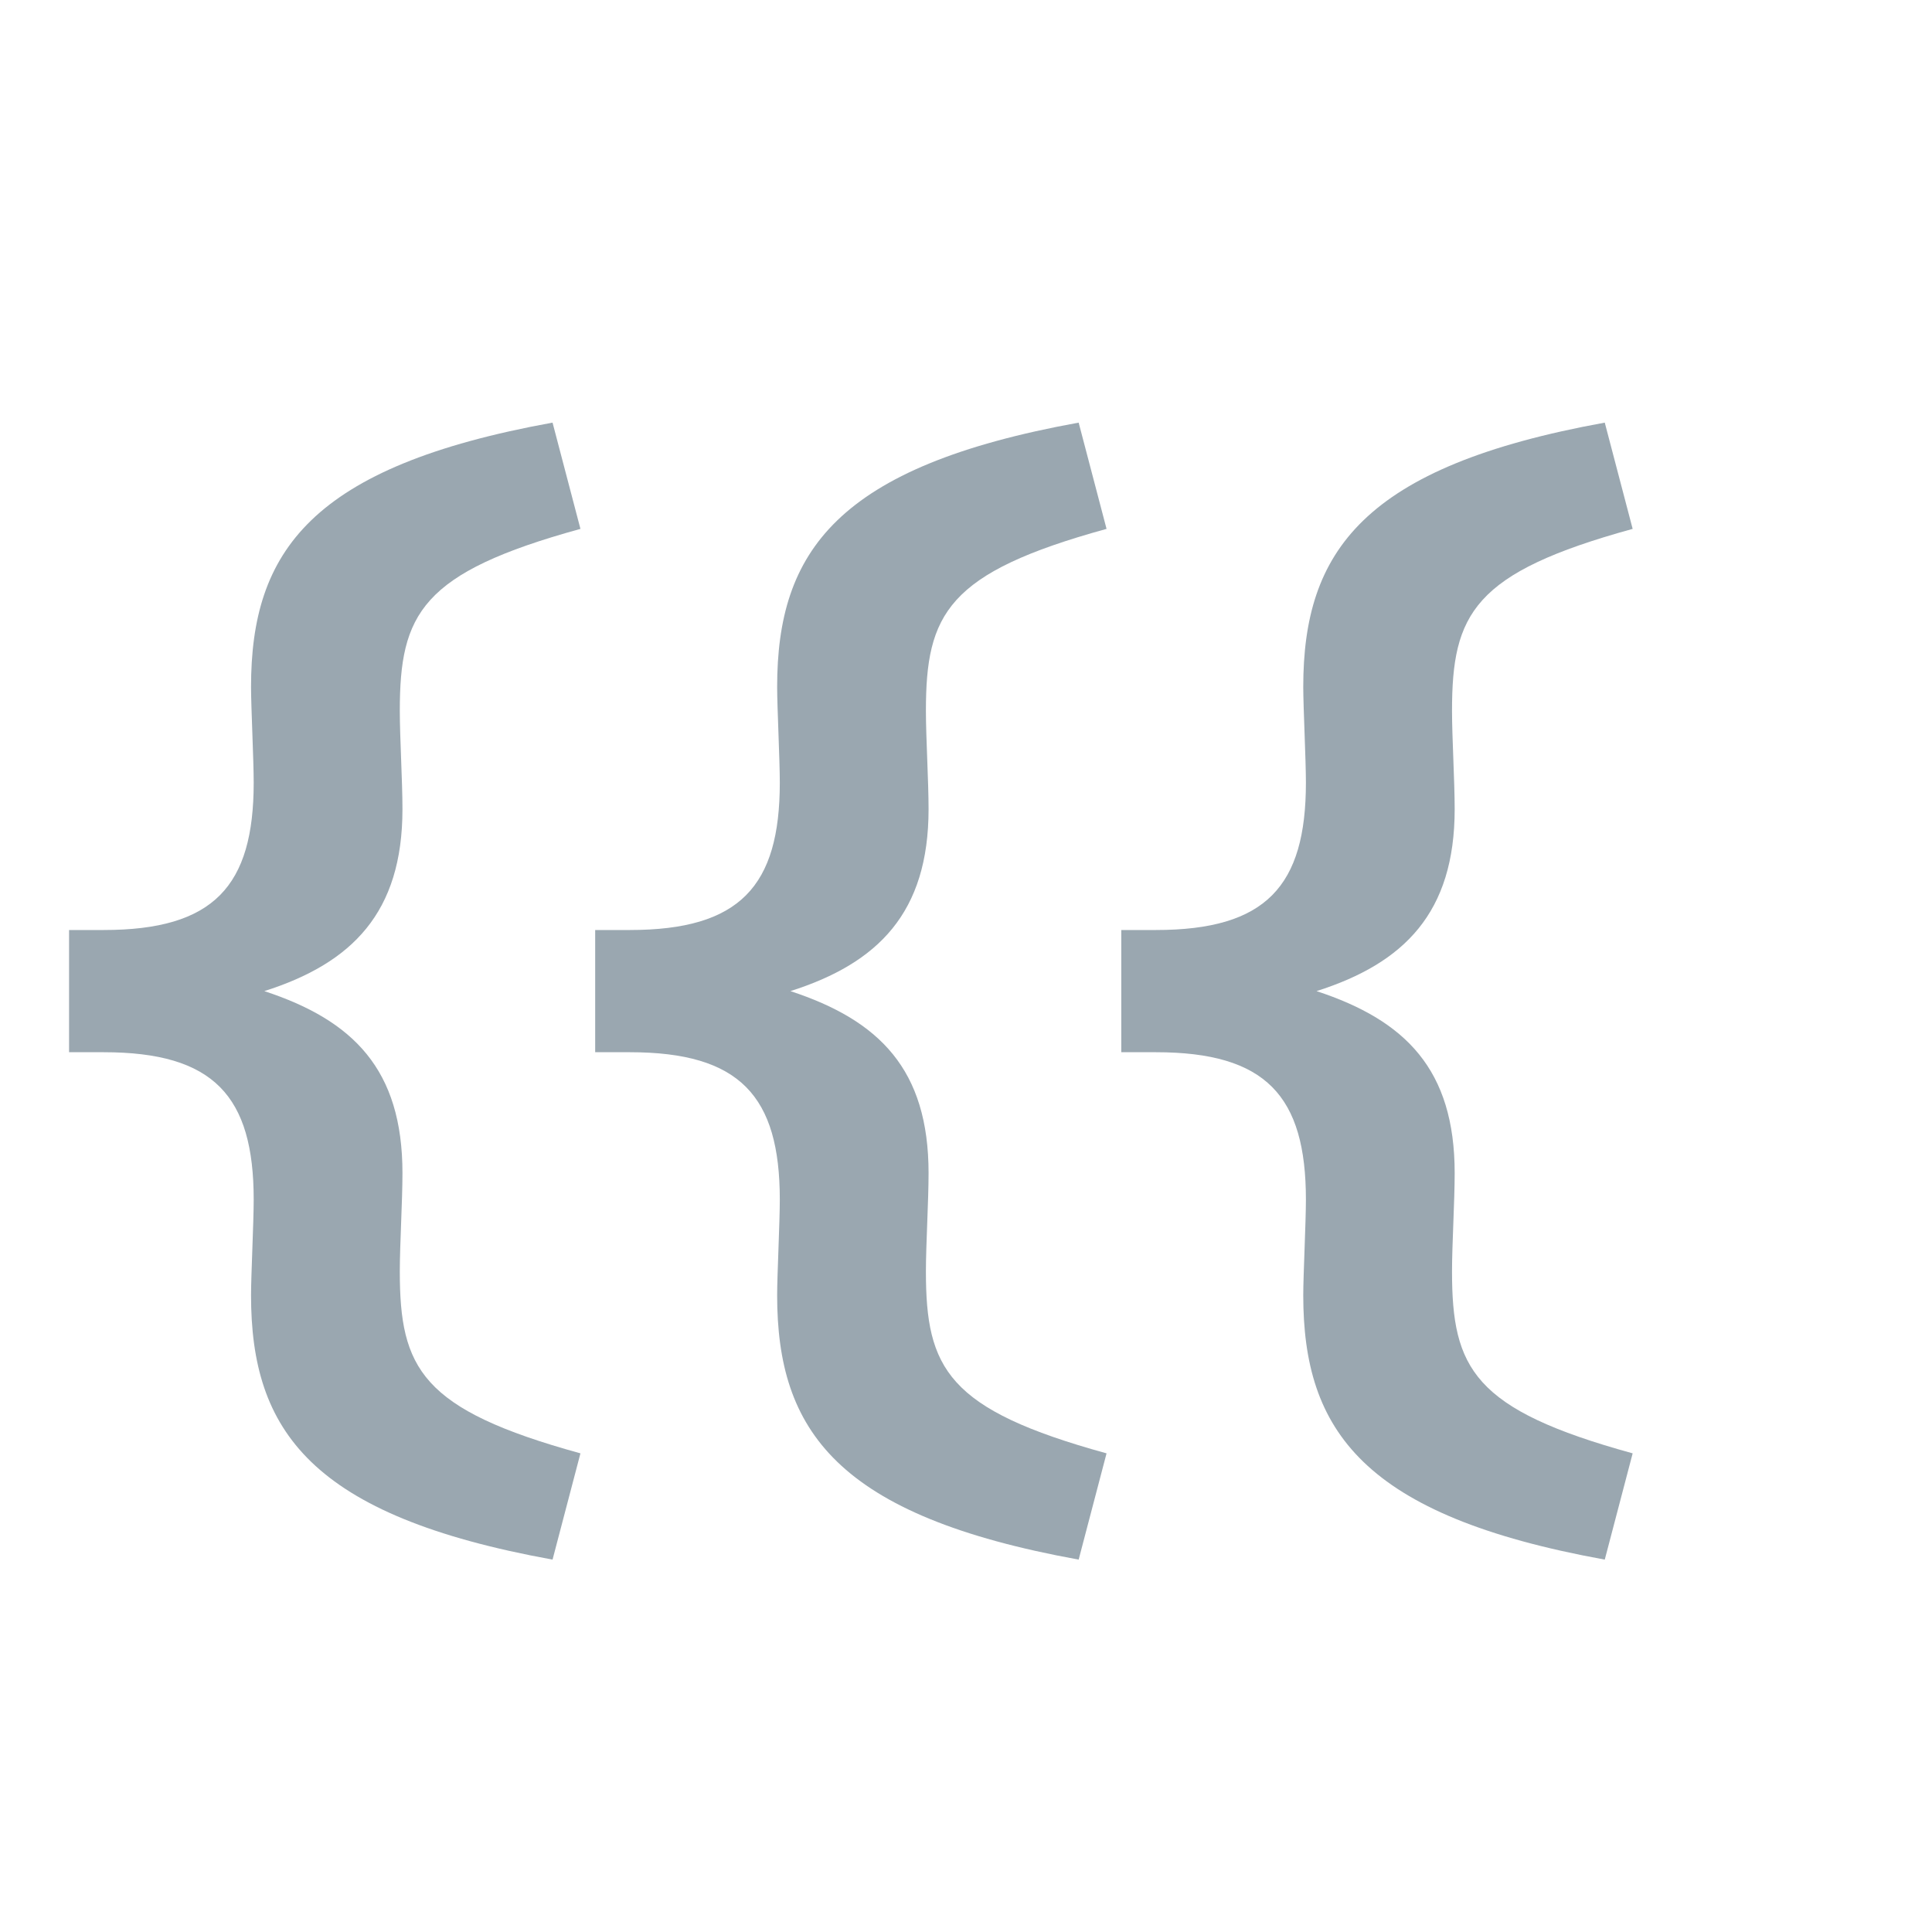
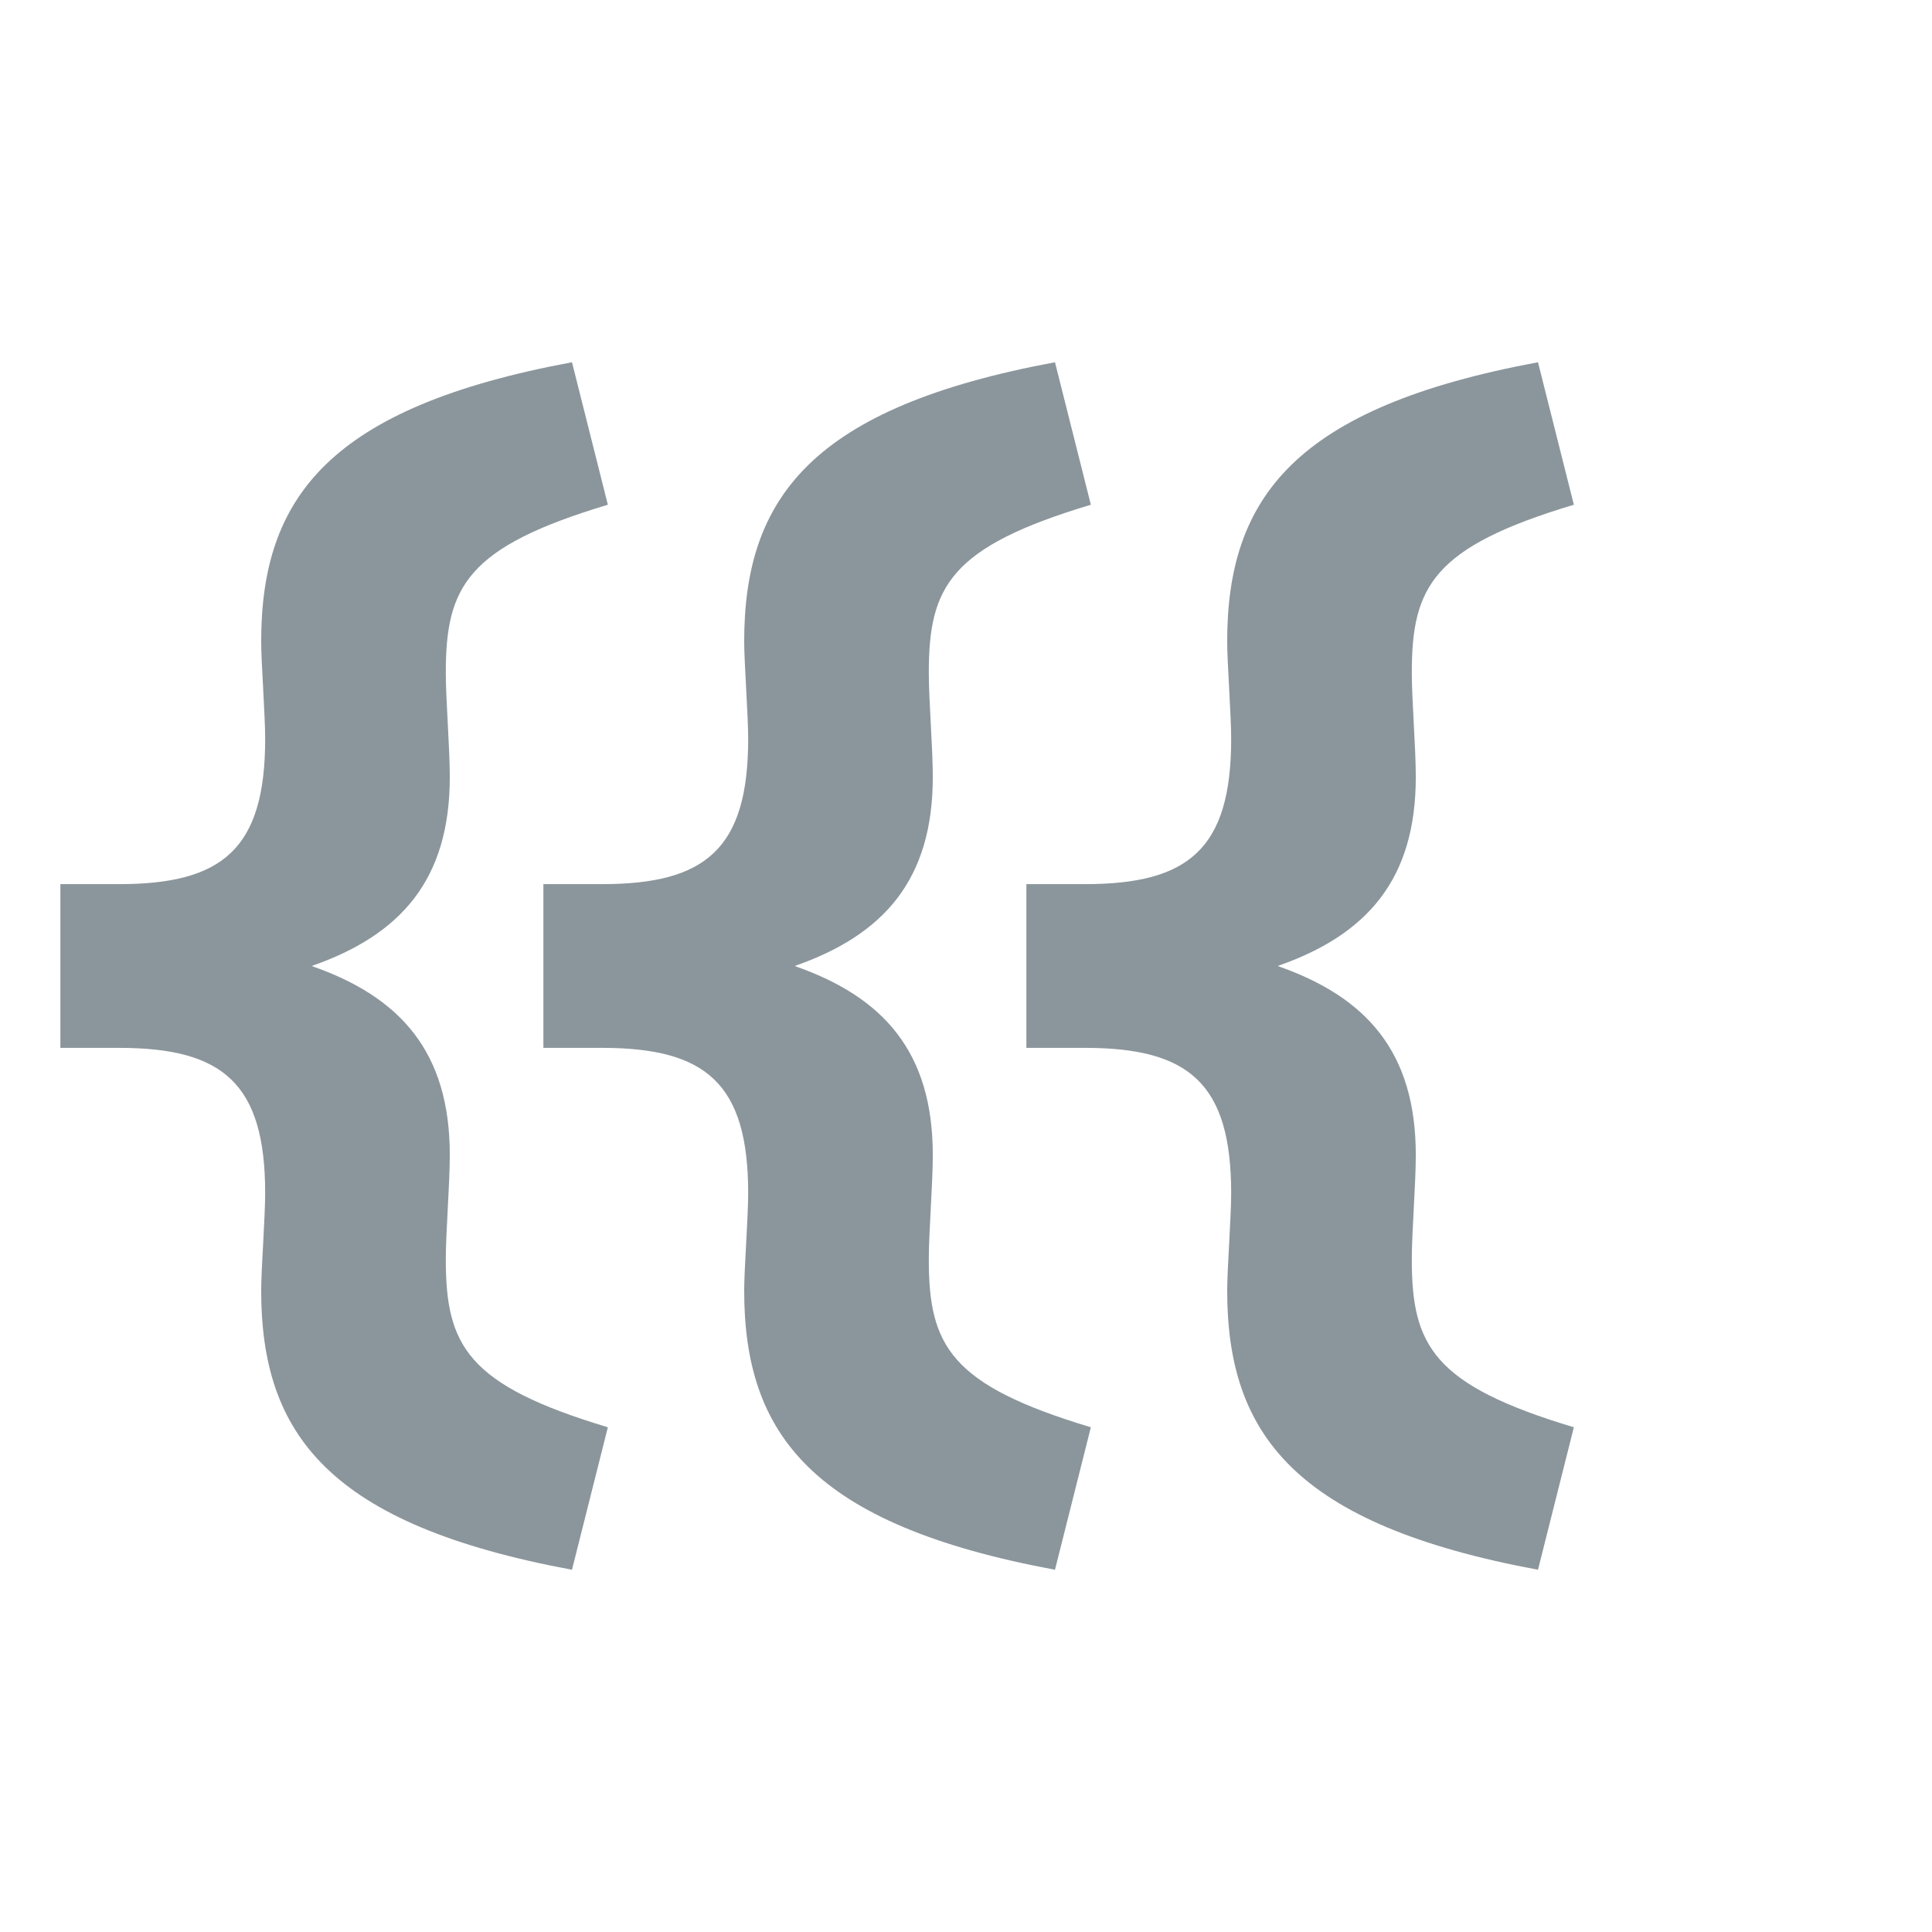
<svg xmlns="http://www.w3.org/2000/svg" width="16" height="16" viewBox="0 0 16 16">
-   <path fill="#9AA7B0" fill-rule="evenodd" d="M4.576,12.916 C2.574,12.553 2.079,11.849 2.079,10.727 C2.079,10.562 2.101,10.122 2.101,9.935 C2.101,9.077 1.771,8.714 0.858,8.714 L0.572,8.714 L0.572,7.702 L0.858,7.702 C1.771,7.702 2.101,7.339 2.101,6.481 C2.101,6.294 2.079,5.854 2.079,5.689 C2.079,4.567 2.574,3.863 4.576,3.5 L4.807,4.38 C3.487,4.743 3.311,5.084 3.311,5.887 C3.311,6.107 3.333,6.47 3.333,6.701 C3.333,7.559 2.915,7.977 2.189,8.208 C2.926,8.45 3.333,8.857 3.333,9.715 C3.333,9.946 3.311,10.309 3.311,10.529 C3.311,11.332 3.487,11.673 4.807,12.036 L4.576,12.916 Z M8.933,12.916 C6.931,12.553 6.436,11.849 6.436,10.727 C6.436,10.562 6.458,10.122 6.458,9.935 C6.458,9.077 6.128,8.714 5.215,8.714 L4.929,8.714 L4.929,7.702 L5.215,7.702 C6.128,7.702 6.458,7.339 6.458,6.481 C6.458,6.294 6.436,5.854 6.436,5.689 C6.436,4.567 6.931,3.863 8.933,3.5 L9.164,4.38 C7.844,4.743 7.668,5.084 7.668,5.887 C7.668,6.107 7.69,6.47 7.69,6.701 C7.69,7.559 7.272,7.977 6.546,8.208 C7.283,8.45 7.69,8.857 7.69,9.715 C7.69,9.946 7.668,10.309 7.668,10.529 C7.668,11.332 7.844,11.673 9.164,12.036 L8.933,12.916 Z M13.29,12.916 C11.288,12.553 10.793,11.849 10.793,10.727 C10.793,10.562 10.815,10.122 10.815,9.935 C10.815,9.077 10.485,8.714 9.572,8.714 L9.286,8.714 L9.286,7.702 L9.572,7.702 C10.485,7.702 10.815,7.339 10.815,6.481 C10.815,6.294 10.793,5.854 10.793,5.689 C10.793,4.567 11.288,3.863 13.29,3.5 L13.521,4.38 C12.201,4.743 12.025,5.084 12.025,5.887 C12.025,6.107 12.047,6.47 12.047,6.701 C12.047,7.559 11.629,7.977 10.903,8.208 C11.64,8.45 12.047,8.857 12.047,9.715 C12.047,9.946 12.025,10.309 12.025,10.529 C12.025,11.332 12.201,11.673 13.521,12.036 L13.29,12.916 Z" />
+   <g fill="none" fill-opacity=".9" fill-rule="evenodd">
+     <path fill="#7F8B91" d="M4.737,13 C2.724,12.626 2.163,11.879 2.163,10.687 C2.163,10.512 2.196,10.079 2.196,9.881 C2.196,8.97 1.844,8.678 0.986,8.678 L0.5,8.678 L0.5,7.322 L0.986,7.322 C1.844,7.322 2.196,7.03 2.196,6.119 C2.196,5.921 2.163,5.488 2.163,5.313 C2.163,4.121 2.724,3.374 4.737,3 L5.034,4.18 C3.868,4.53 3.692,4.857 3.692,5.57 C3.692,5.804 3.725,6.189 3.725,6.435 C3.725,7.287 3.318,7.743 2.581,8 C3.318,8.257 3.725,8.713 3.725,9.565 C3.725,9.811 3.692,10.196 3.692,10.43 C3.692,11.143 3.868,11.47 5.034,11.82 L4.737,13 Z" />
+     <path fill="#7F8B91" d="M8.737,13 C6.724,12.626 6.163,11.879 6.163,10.687 C6.163,10.512 6.196,10.079 6.196,9.881 C6.196,8.97 5.844,8.678 4.986,8.678 L4.5,8.678 L4.5,7.322 L4.986,7.322 C5.844,7.322 6.196,7.03 6.196,6.119 C6.196,5.921 6.163,5.488 6.163,5.313 C6.163,4.121 6.724,3.374 8.737,3 L9.034,4.18 C7.868,4.53 7.692,4.857 7.692,5.57 C7.692,5.804 7.725,6.189 7.725,6.435 C7.725,7.287 7.318,7.743 6.581,8 C7.318,8.257 7.725,8.713 7.725,9.565 C7.725,9.811 7.692,10.196 7.692,10.43 C7.692,11.143 7.868,11.47 9.034,11.82 L8.737,13 Z" />
+     <path fill="#7F8B91" d="M12.737,13 C10.724,12.626 10.163,11.879 10.163,10.687 C10.163,10.512 10.196,10.079 10.196,9.881 C10.196,8.97 9.844,8.678 8.986,8.678 L8.5,8.678 L8.5,7.322 L8.986,7.322 C9.844,7.322 10.196,7.03 10.196,6.119 C10.196,5.921 10.163,5.488 10.163,5.313 C10.163,4.121 10.724,3.374 12.737,3 L13.034,4.18 C11.868,4.53 11.692,4.857 11.692,5.57 C11.692,5.804 11.725,6.189 11.725,6.435 C11.725,7.287 11.318,7.743 10.581,8 C11.318,8.257 11.725,8.713 11.725,9.565 C11.725,9.811 11.692,10.196 11.692,10.43 C11.692,11.143 11.868,11.47 13.034,11.82 L12.737,13 Z" />
+   </g>
</svg>
